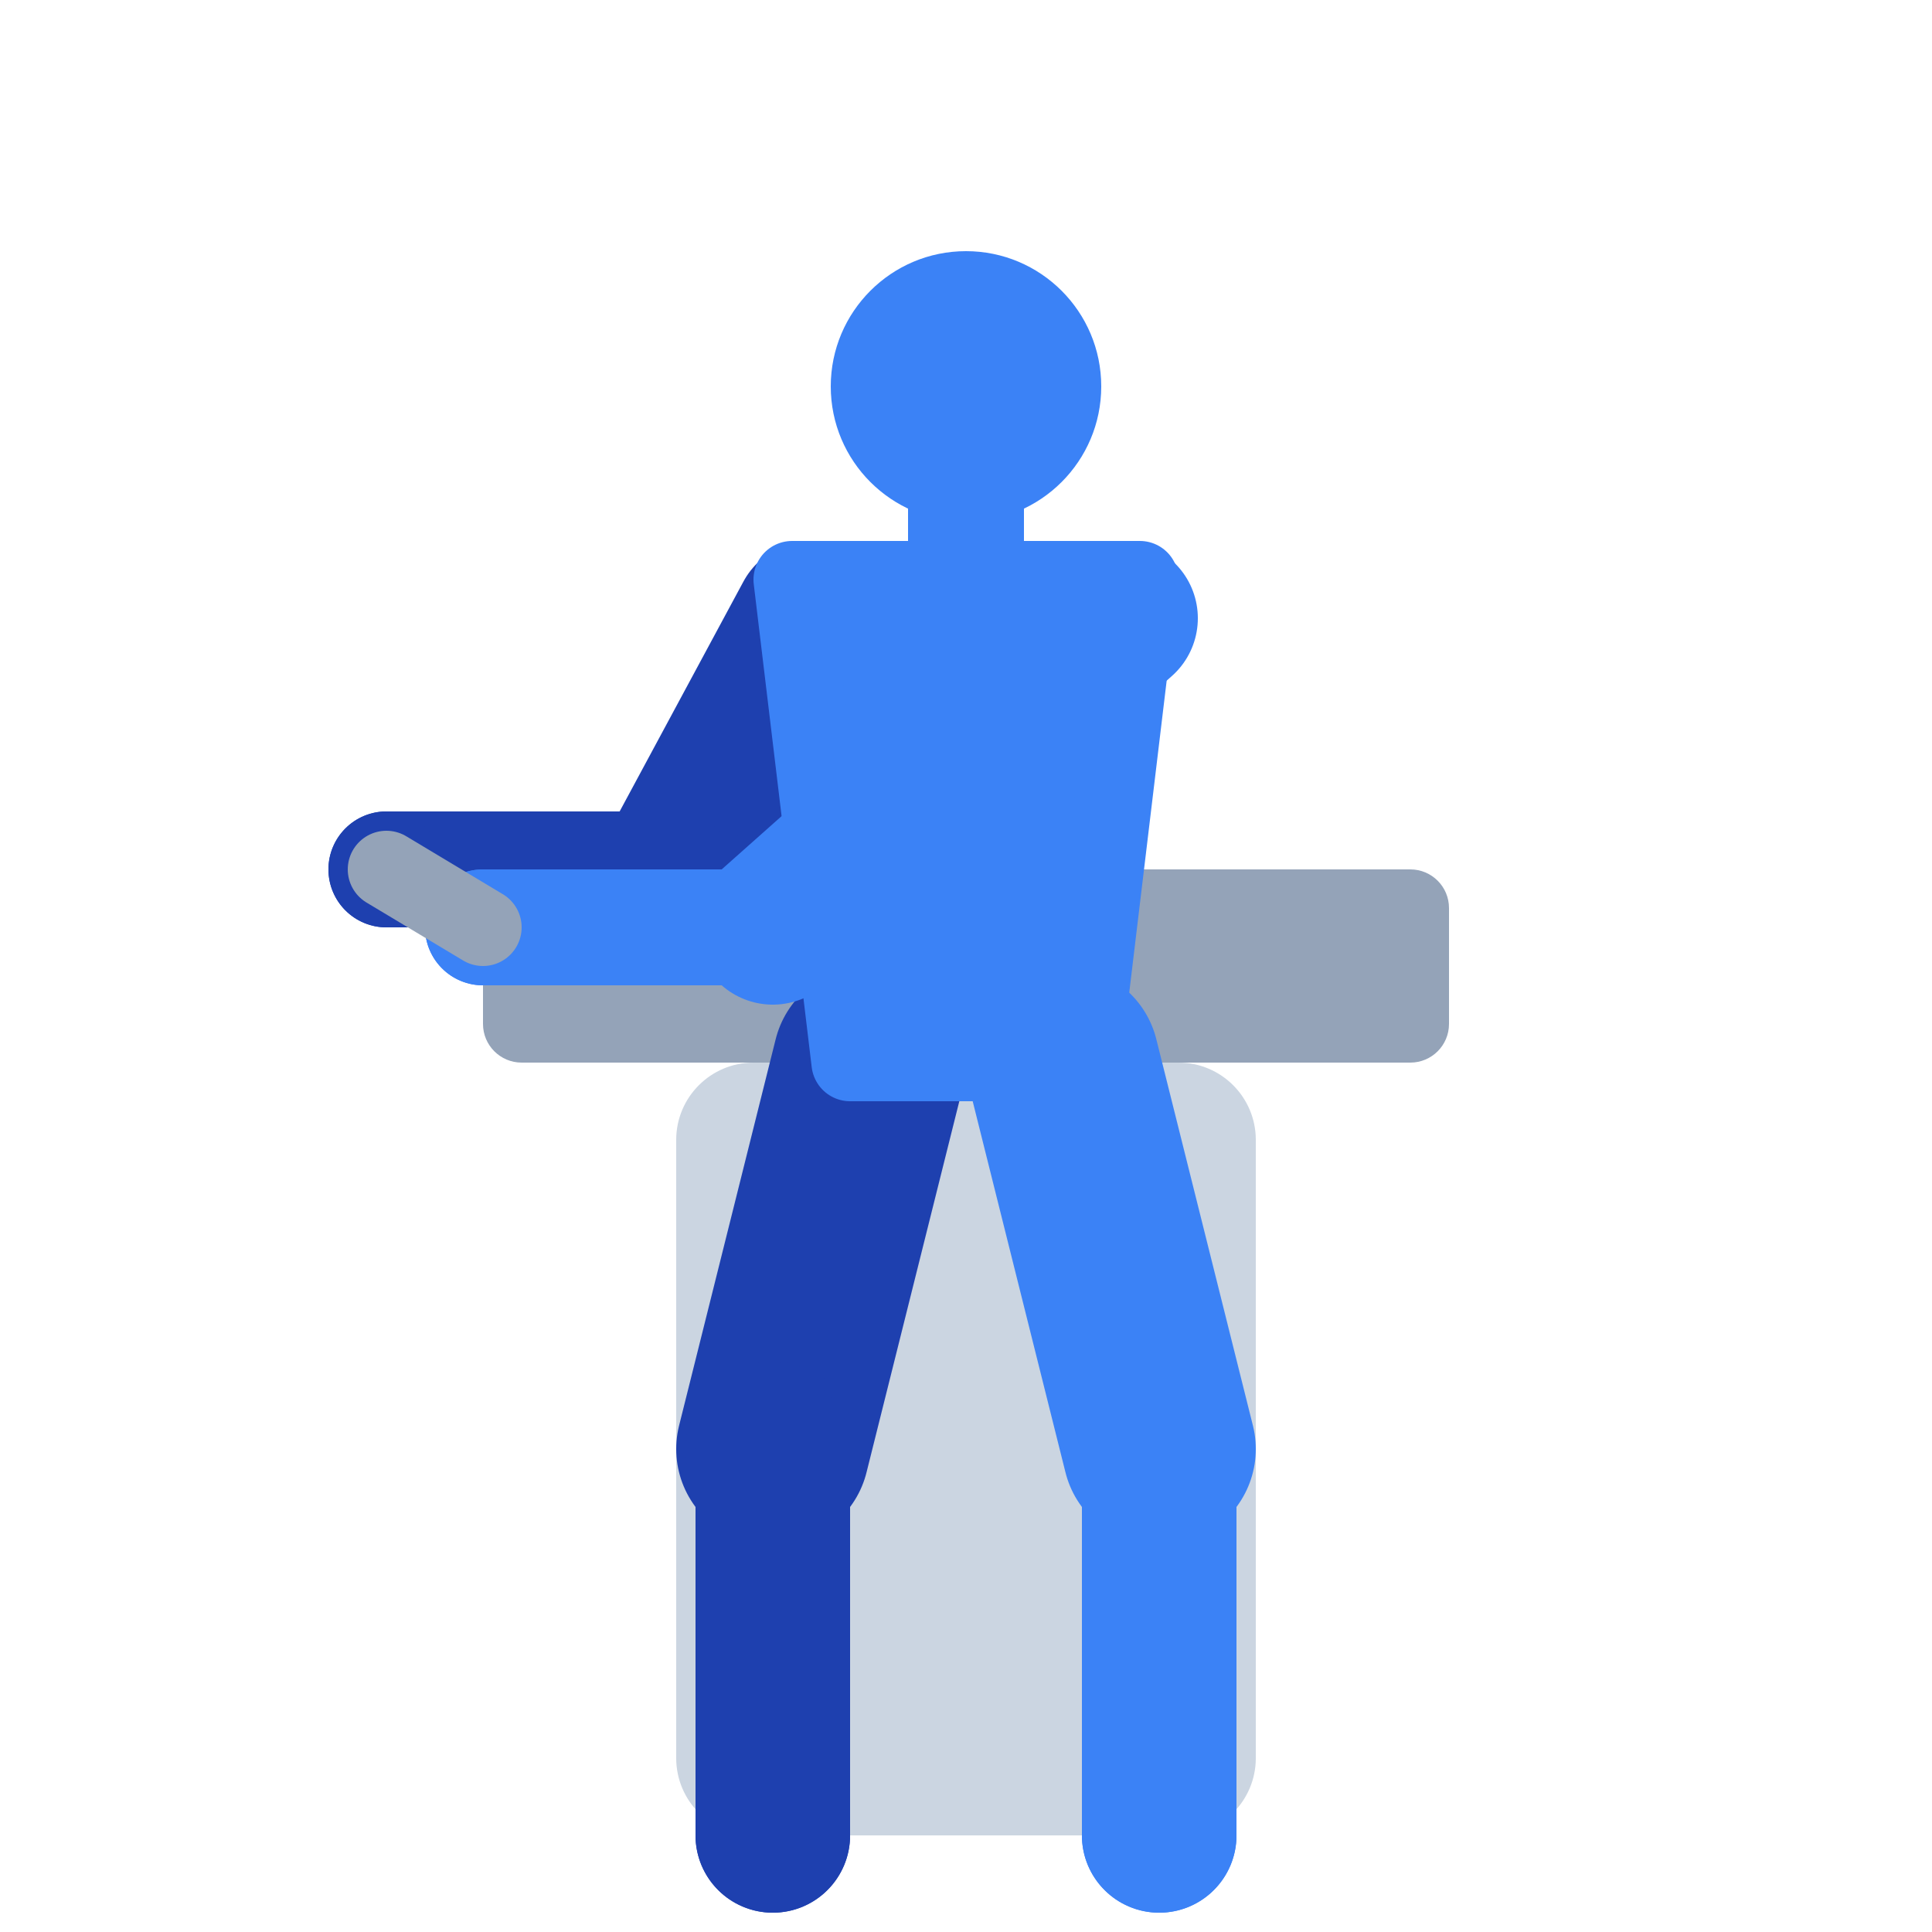
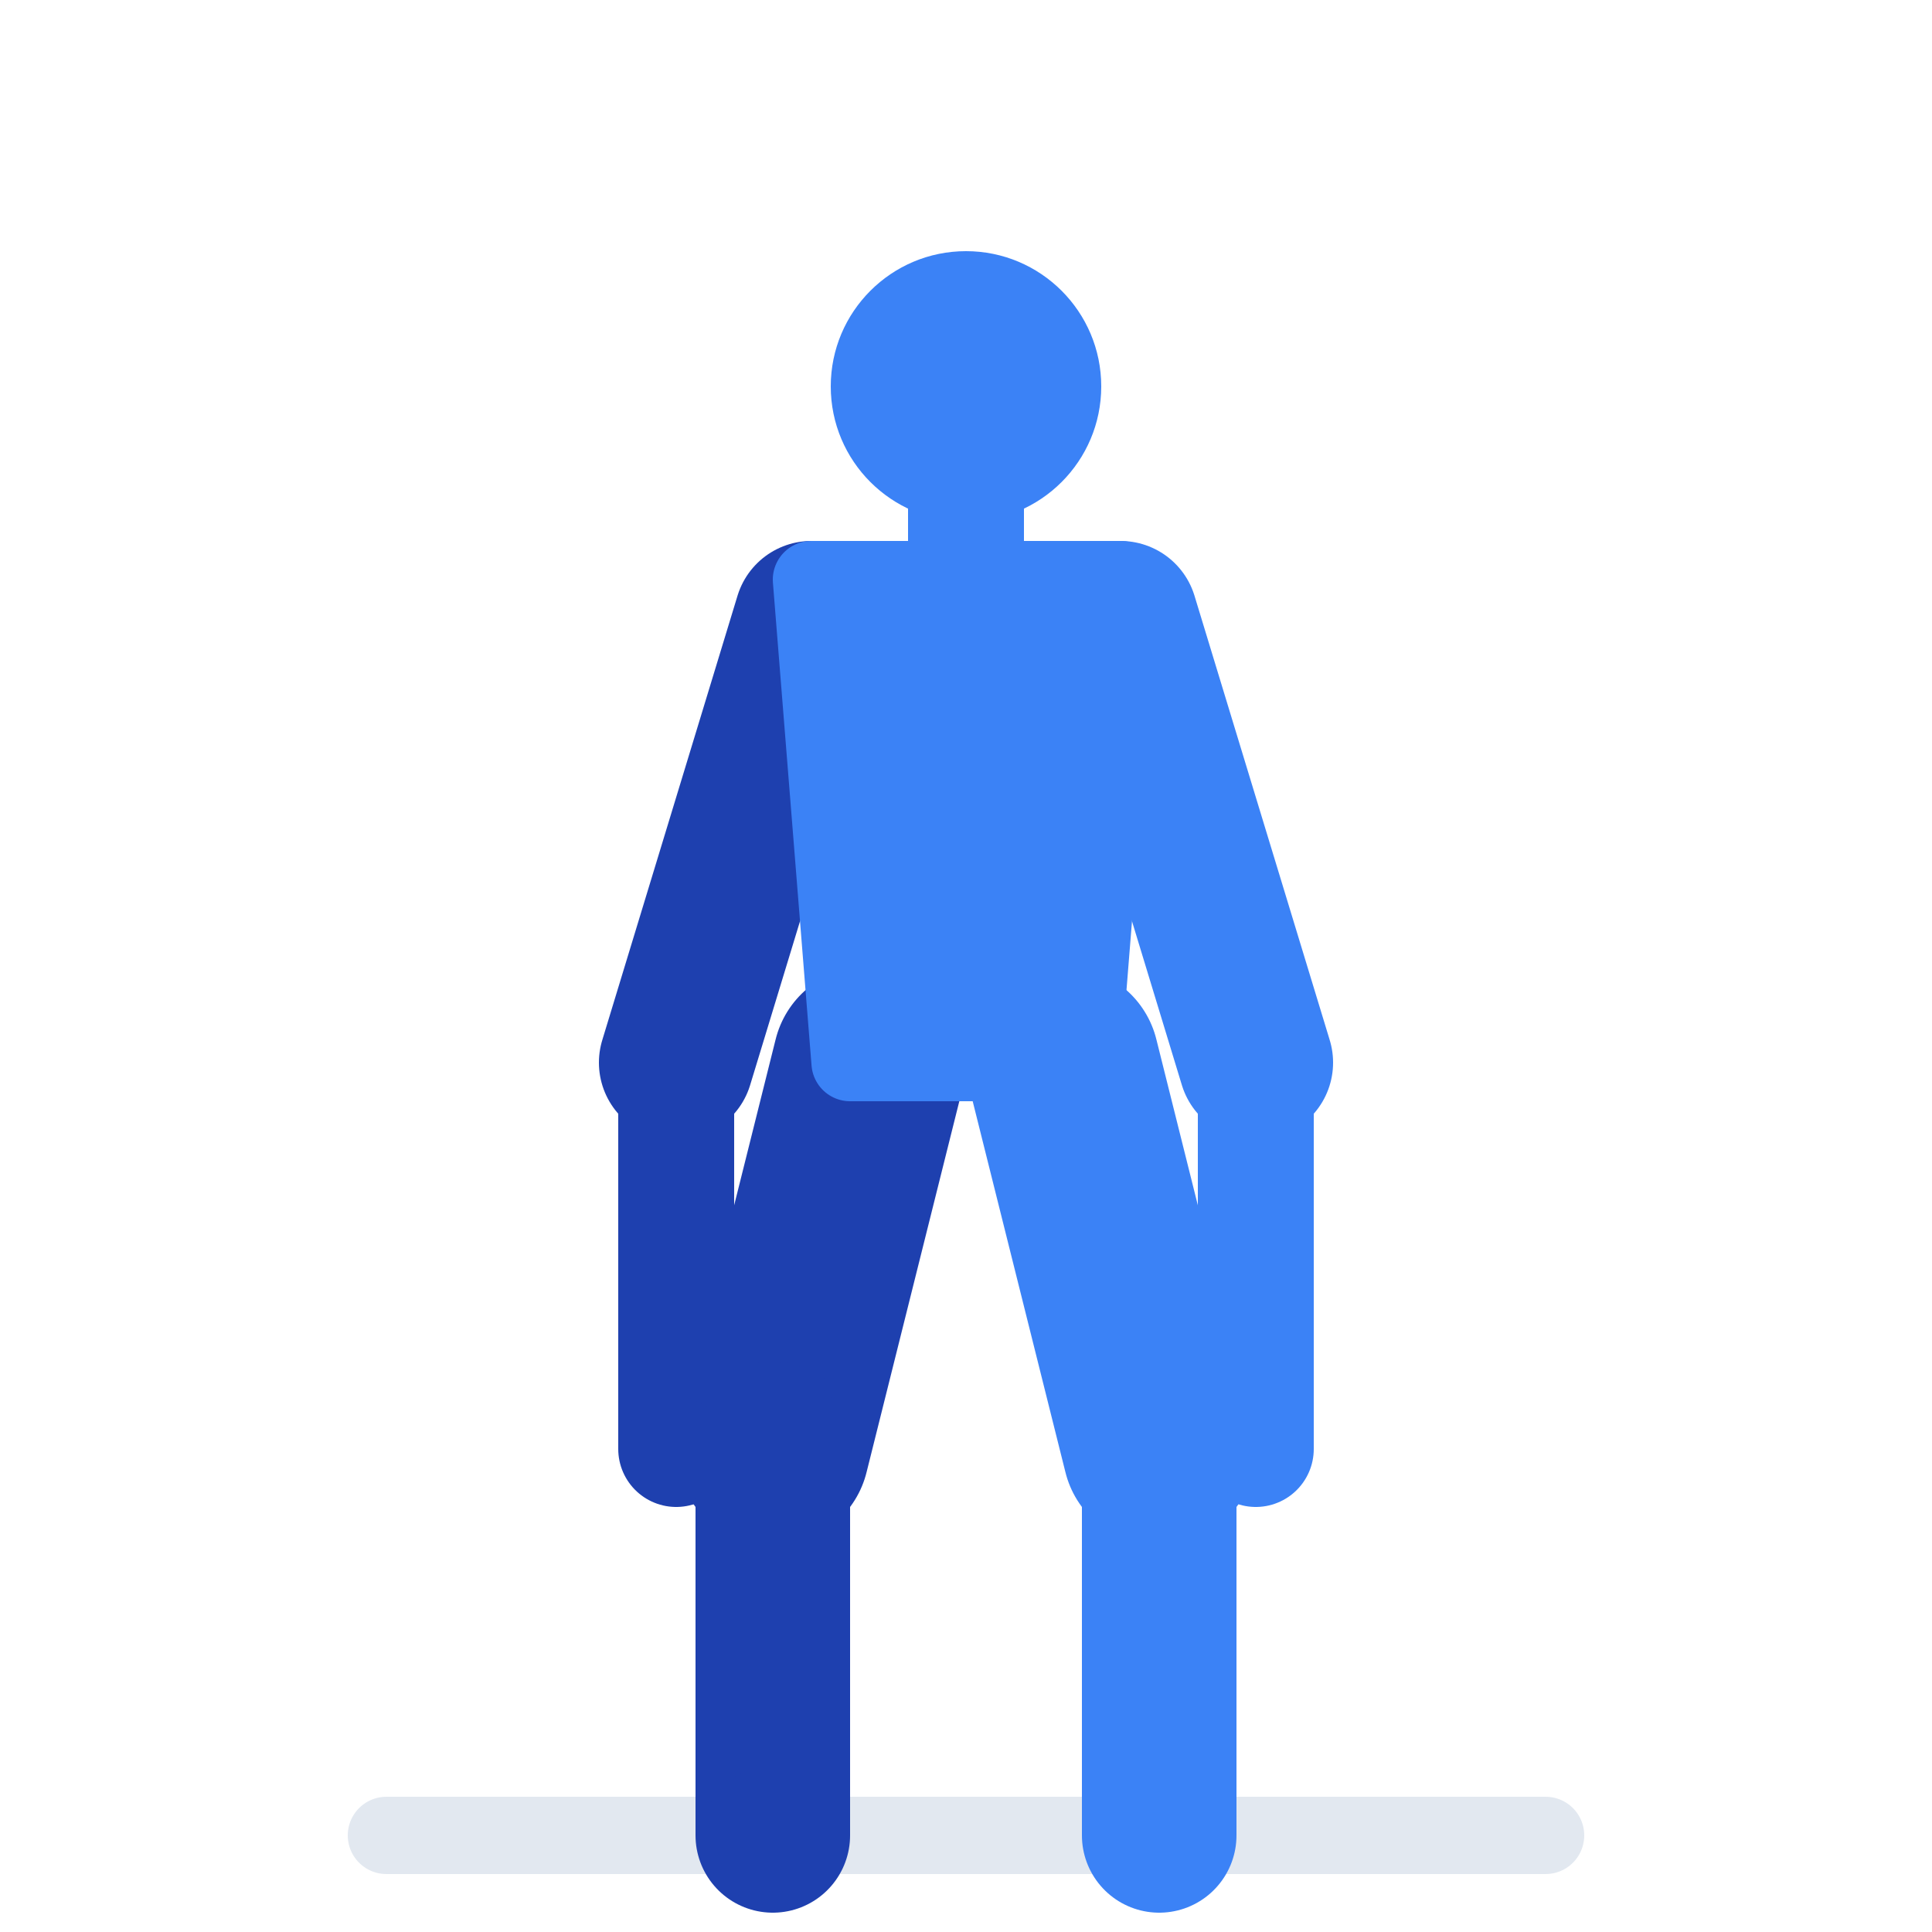
- <svg xmlns="http://www.w3.org/2000/svg" viewBox="0 0 100 100">
-   <rect x="35" y="55" width="30" height="40" rx="4" fill="#cbd5e1" />
-   <rect x="25" y="45" width="50" height="10" rx="2" fill="#94a3b8" />
-   <line x1="45" y1="55" x2="40" y2="75" stroke="#1e40af" stroke-width="10" stroke-linecap="round" />
-   <circle cx="40" cy="75" r="4.5" fill="#1e40af" />
-   <line x1="40" y1="75" x2="40" y2="95" stroke="#1e40af" stroke-width="8" stroke-linecap="round" />
-   <circle cx="40" cy="95" r="4" fill="#1e40af" />
-   <line x1="42" y1="32" x2="35" y2="45" stroke="#1e40af" stroke-width="8" stroke-linecap="round" />
-   <circle cx="35" cy="45" r="3.6" fill="#1e40af" />
-   <line x1="35" y1="45" x2="20" y2="45" stroke="#1e40af" stroke-width="6" stroke-linecap="round" />
-   <circle cx="20" cy="45" r="3" fill="#1e40af" />
-   <circle cx="50" cy="20" r="7" fill="#3b82f6" />
-   <line x1="50" y1="20" x2="50" y2="30" stroke="#3b82f6" stroke-width="6" />
-   <path d="M41 30 L59 30 L56 55 L44 55 Z" fill="#3b82f6" stroke="#3b82f6" stroke-width="4" stroke-linejoin="round" />
-   <line x1="55" y1="55" x2="60" y2="75" stroke="#3b82f6" stroke-width="10" stroke-linecap="round" />
-   <circle cx="60" cy="75" r="4.5" fill="#3b82f6" />
-   <line x1="60" y1="75" x2="60" y2="95" stroke="#3b82f6" stroke-width="8" stroke-linecap="round" />
-   <circle cx="60" cy="95" r="4" fill="#3b82f6" />
-   <line x1="58" y1="32" x2="40" y2="48" stroke="#3b82f6" stroke-width="8" stroke-linecap="round" />
-   <circle cx="40" cy="48" r="3.6" fill="#3b82f6" />
-   <line x1="40" y1="48" x2="25" y2="48" stroke="#3b82f6" stroke-width="6" stroke-linecap="round" />
-   <circle cx="25" cy="48" r="3" fill="#3b82f6" />
-   <line x1="20" y1="45" x2="25" y2="48" stroke="#94a3b8" fill="#94a3b8" stroke-width="4" stroke-linecap="round" stroke-linejoin="round" />
+ <svg xmlns="http://www.w3.org/2000/svg" viewBox="0 0 100 100" style="color: #3b82f6">
+   <g stroke-linejoin="round">
+     <line x1="20" y1="95" x2="80" y2="95" stroke="#e2e8f0" stroke-width="4" stroke-linecap="round" />
+     <line x1="45" y1="55" x2="40" y2="75" stroke="#1e40af" stroke-width="10" stroke-linecap="round" />
+     <circle cx="40" cy="75" r="4.5" fill="#1e40af" />
+     <line x1="40" y1="75" x2="40" y2="95" stroke="#1e40af" stroke-width="8" stroke-linecap="round" />
+     <circle cx="40" cy="95" r="3.6" fill="#1e40af" />
+     <line x1="42" y1="32" x2="35" y2="55" stroke="#1e40af" stroke-width="8" stroke-linecap="round" />
+     <circle cx="35" cy="55" r="3.6" fill="#1e40af" />
+     <line x1="35" y1="55" x2="35" y2="75" stroke="#1e40af" stroke-width="6" stroke-linecap="round" />
+     <circle cx="35" cy="75" r="2.7" fill="#1e40af" />
+     <circle cx="50" cy="20" r="7" fill="#3b82f6" />
+     <line x1="50" y1="20" x2="50" y2="30" stroke="#3b82f6" stroke-width="6" />
+     <path d="M42 30 L58 30 L56 55 L44 55 Z" fill="#3b82f6" stroke="#3b82f6" stroke-width="4" stroke-linejoin="round" />
+     <line x1="55" y1="55" x2="60" y2="75" stroke="#3b82f6" stroke-width="10" stroke-linecap="round" />
+     <circle cx="60" cy="75" r="4.5" fill="#3b82f6" />
+     <line x1="60" y1="75" x2="60" y2="95" stroke="#3b82f6" stroke-width="8" stroke-linecap="round" />
+     <circle cx="60" cy="95" r="3.6" fill="#3b82f6" />
+     <line x1="58" y1="32" x2="65" y2="55" stroke="#3b82f6" stroke-width="8" stroke-linecap="round" />
+     <circle cx="65" cy="55" r="3.6" fill="#3b82f6" />
+     <line x1="65" y1="55" x2="65" y2="75" stroke="#3b82f6" stroke-width="6" stroke-linecap="round" />
+     <circle cx="65" cy="75" r="2.7" fill="#3b82f6" />
+   </g>
</svg>
